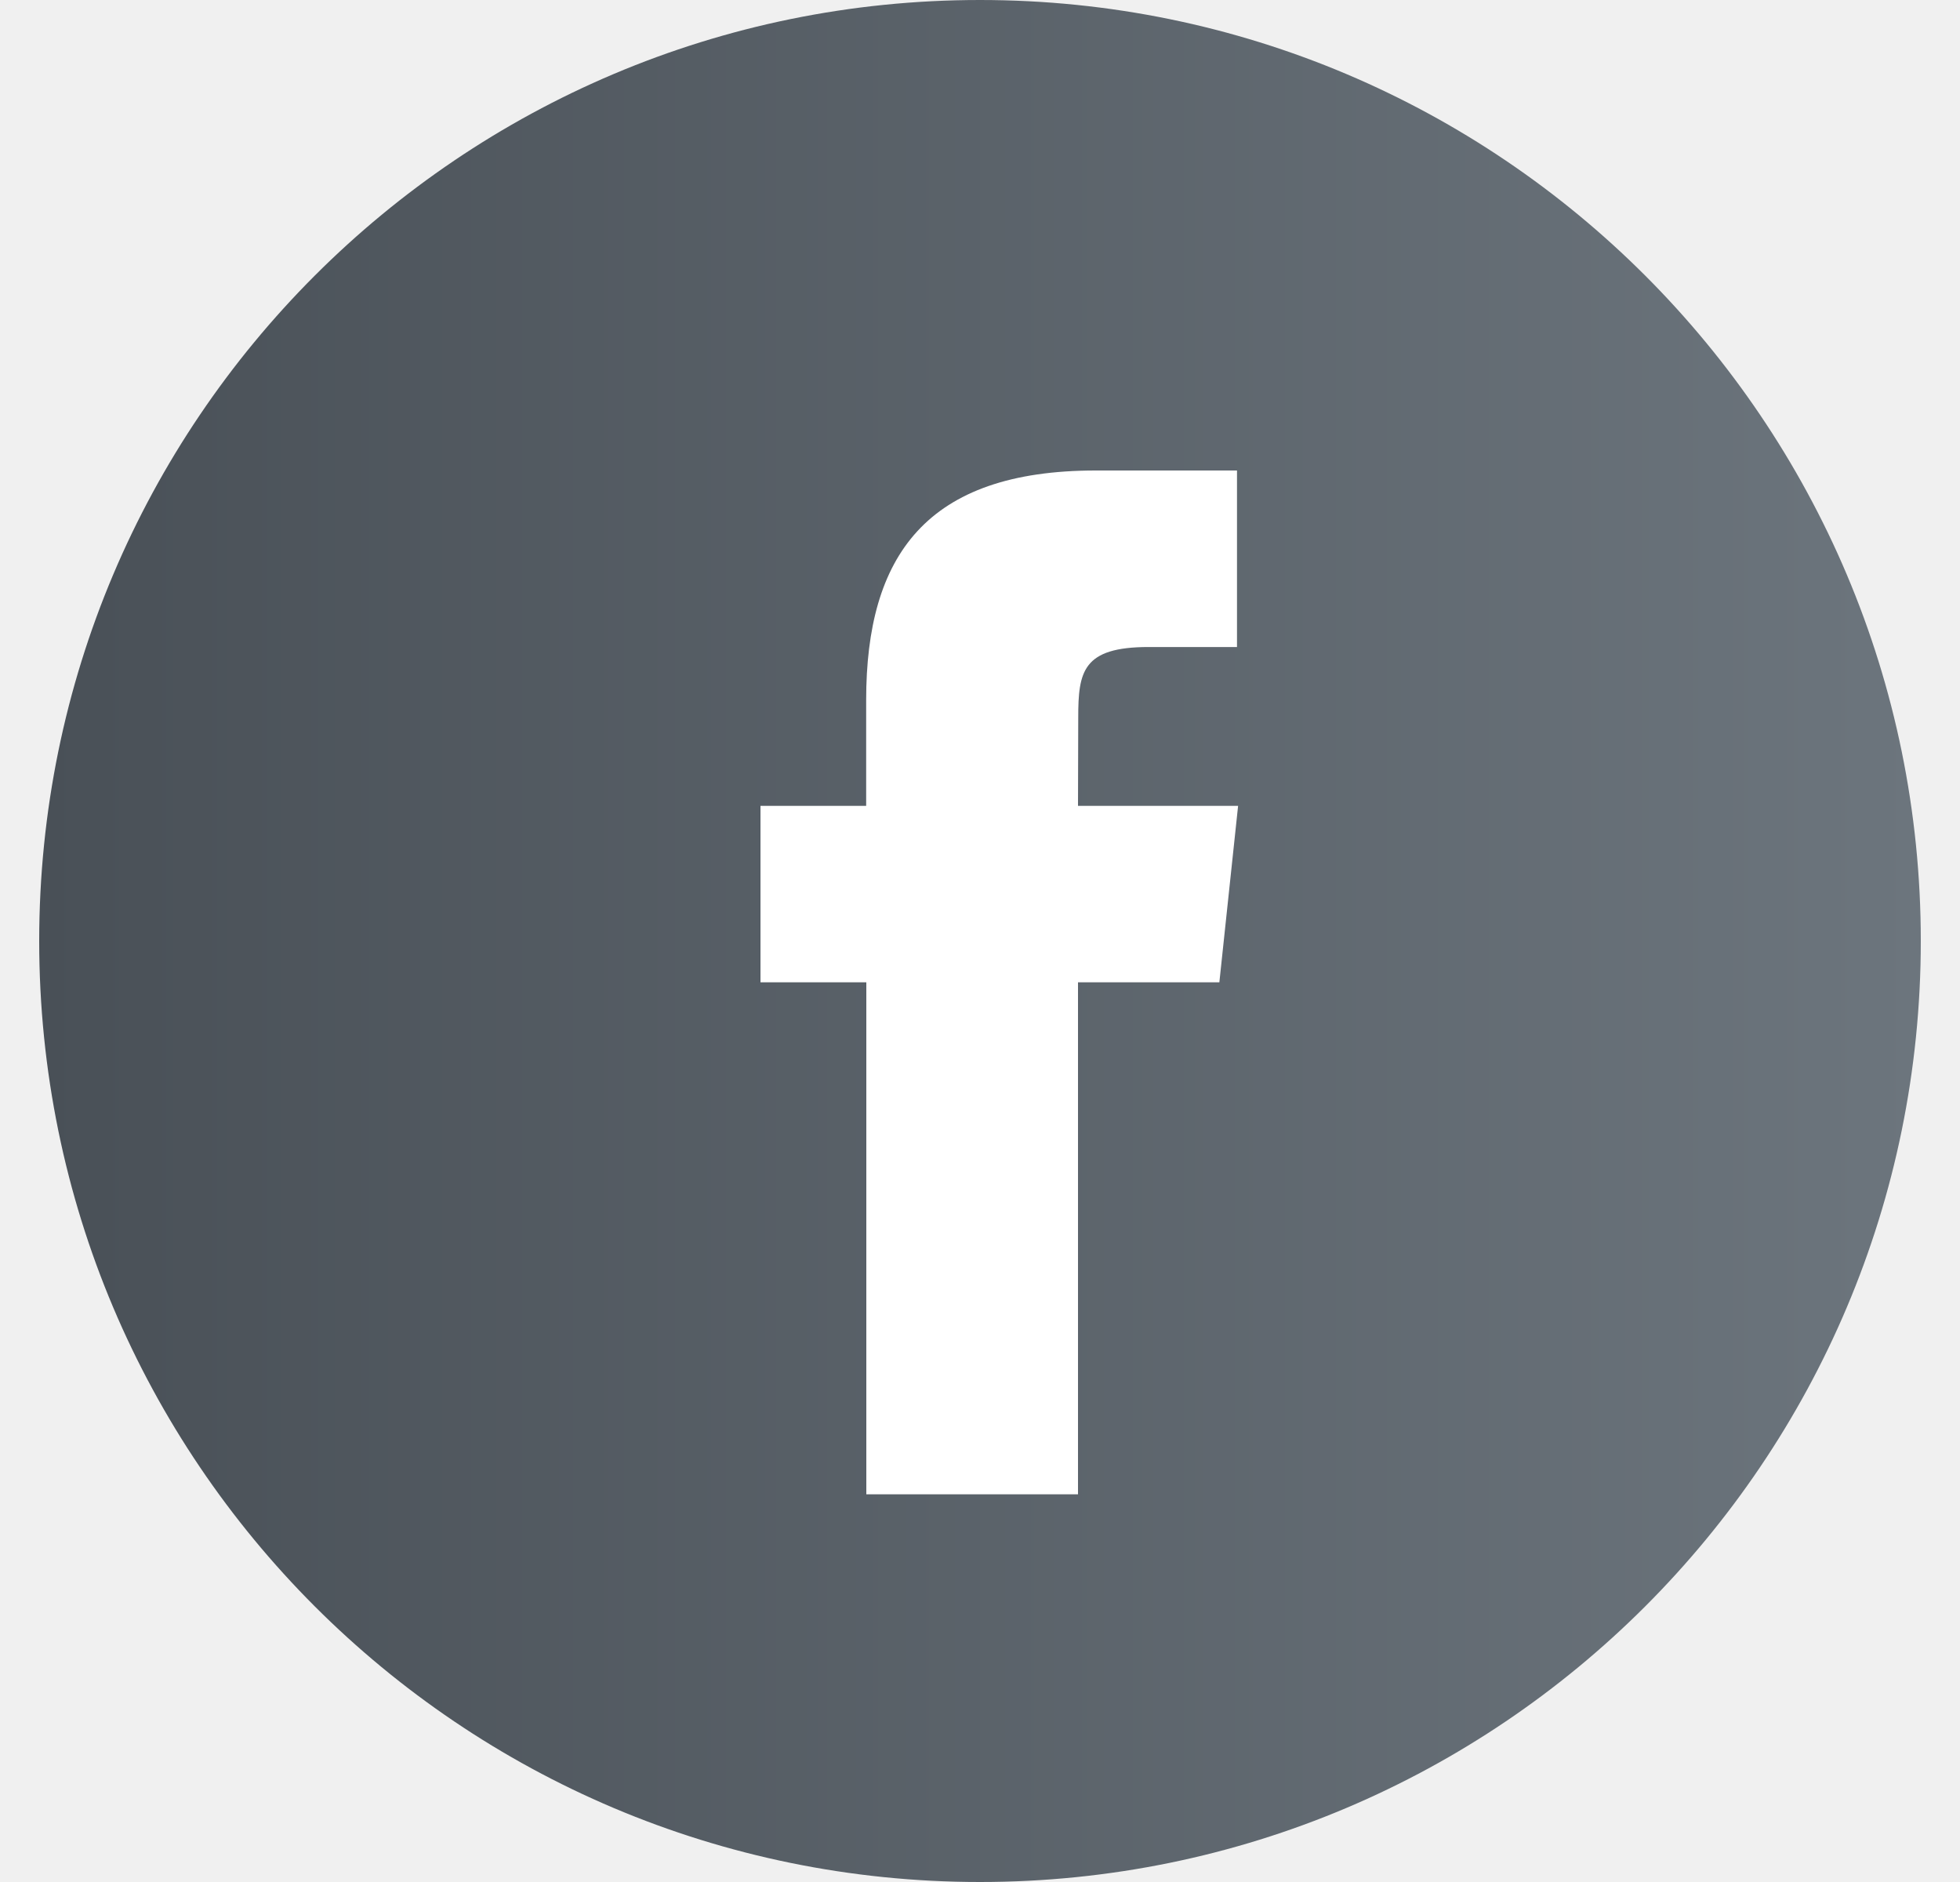
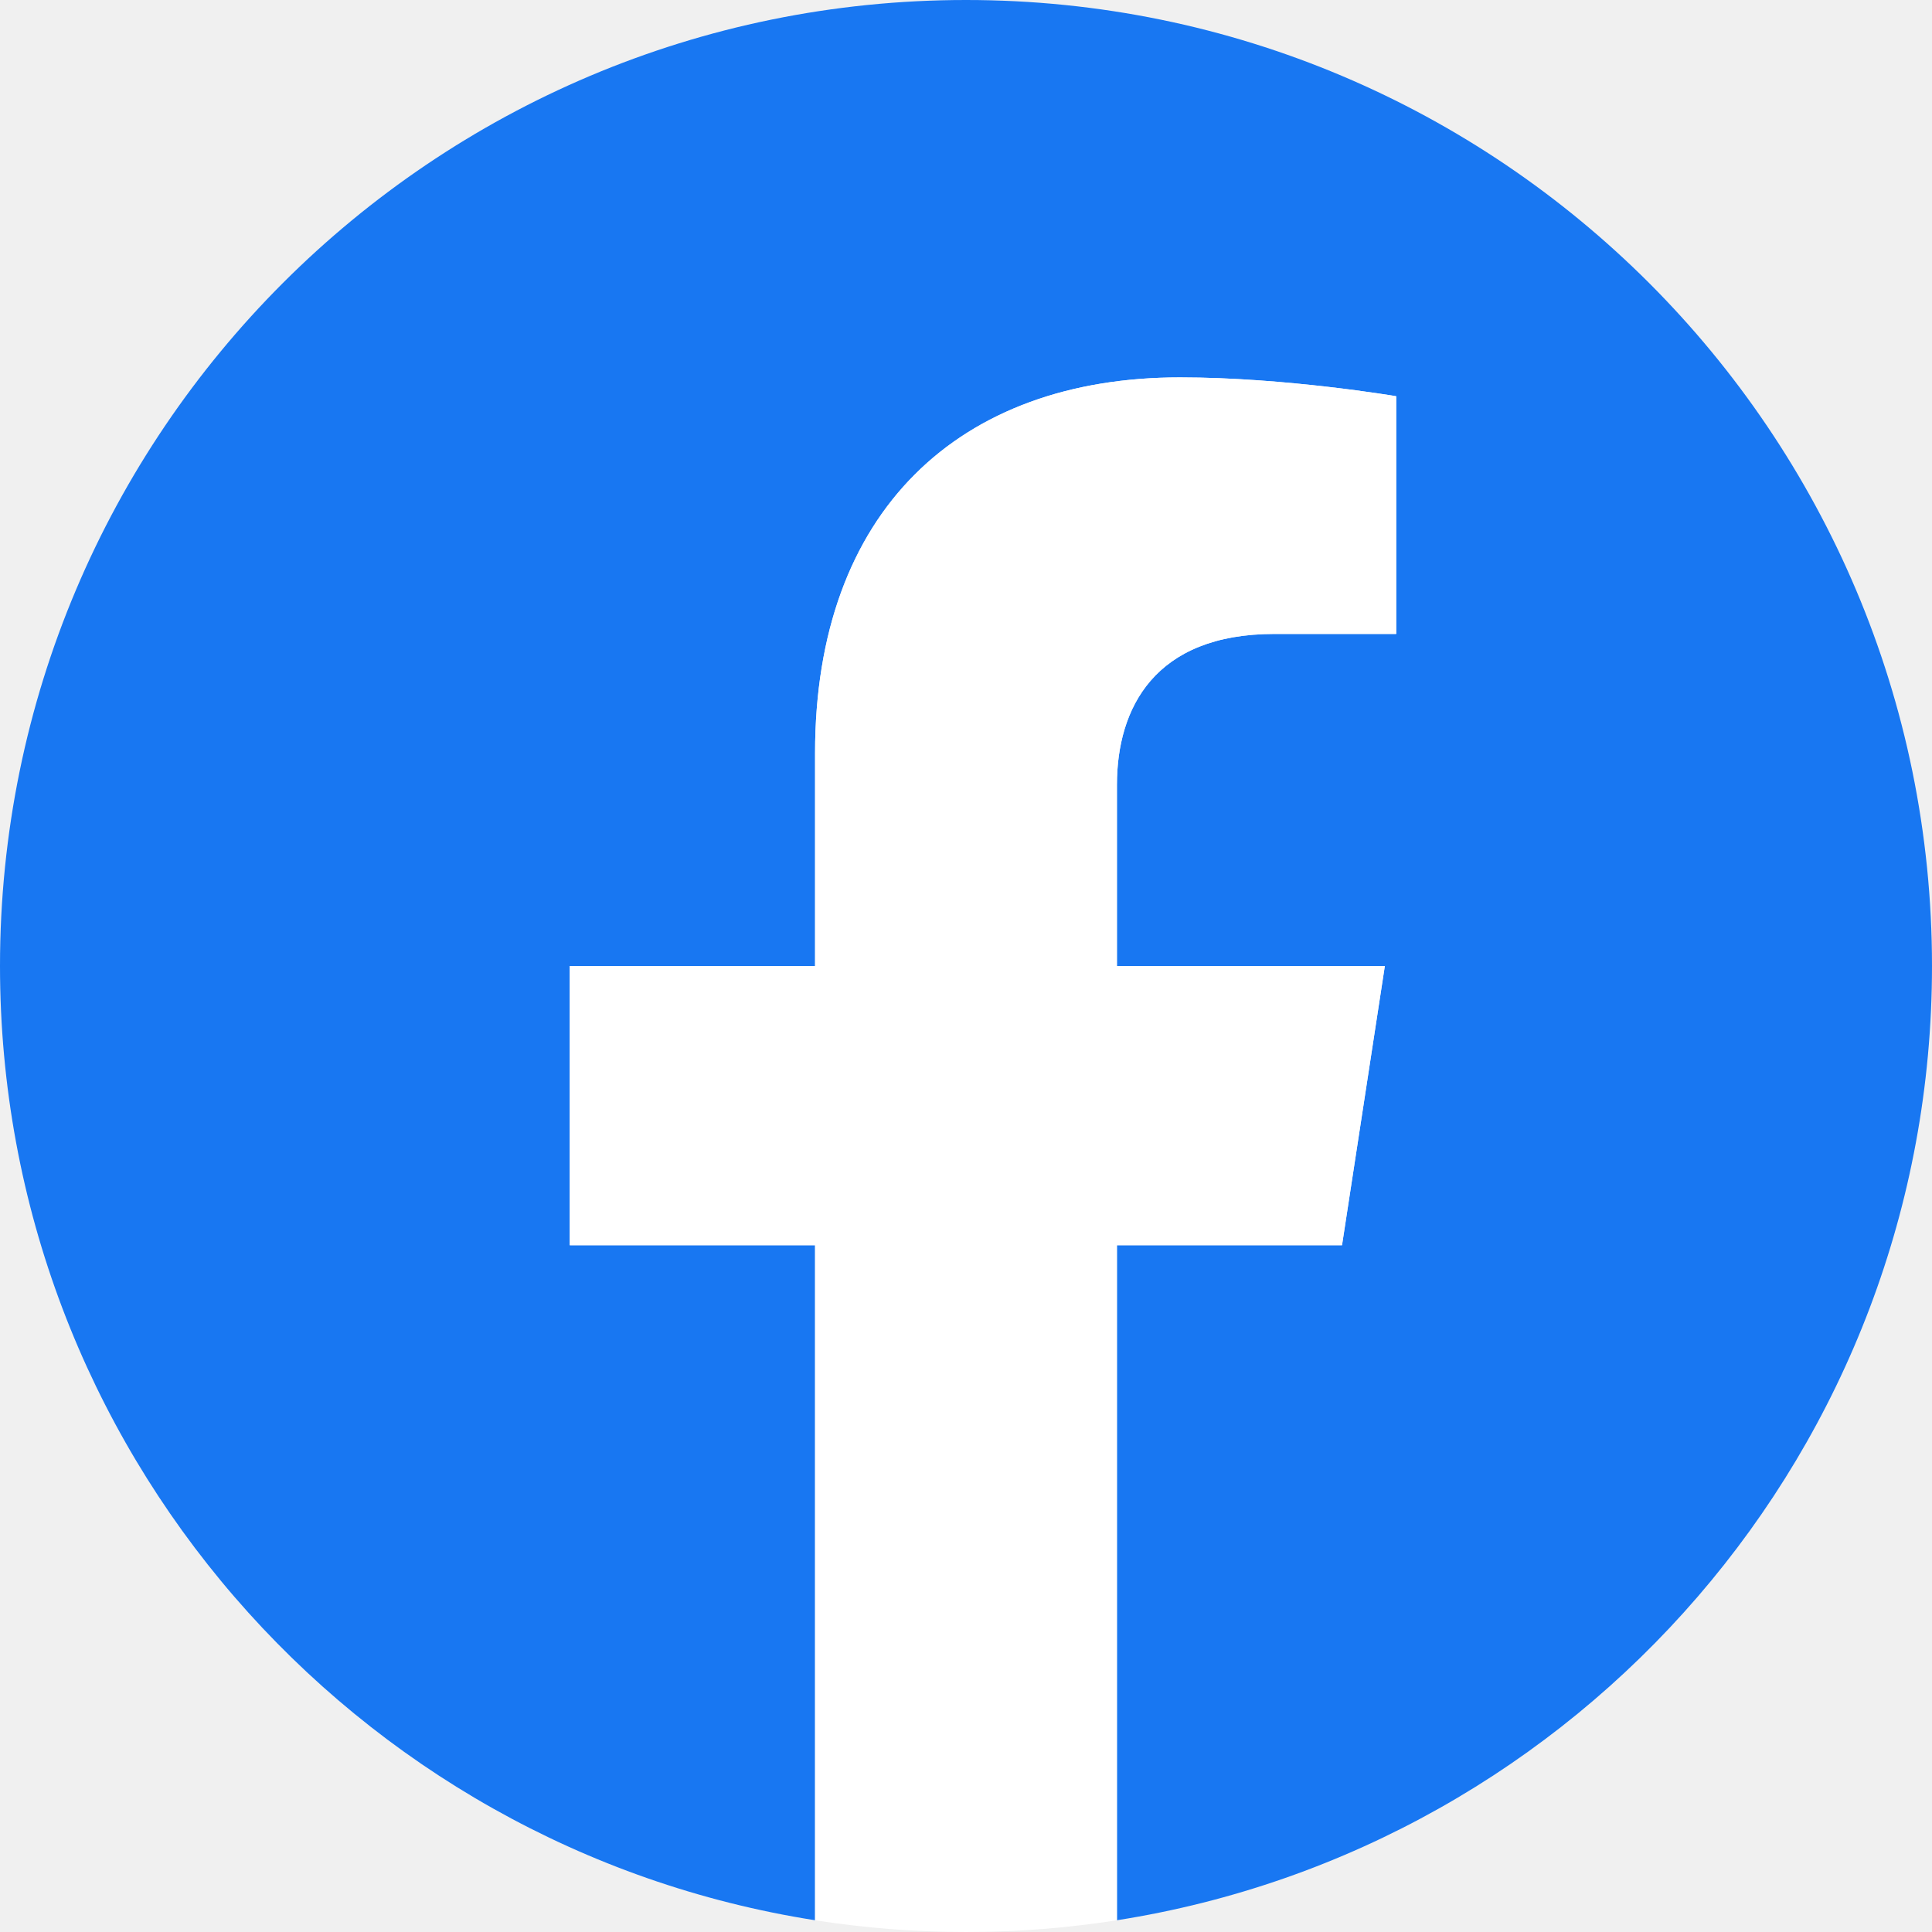
- <svg xmlns="http://www.w3.org/2000/svg" width="25" height="24" fill="none">
-   <g clip-path="url(#a)">
-     <path d="M.5 12c0-6.627 5.373-12 12-12s12 5.373 12 12-5.373 12-12 12-12-5.373-12-12Z" fill="url(#b)" />
-     <path d="M13.75 19.056v-6.529h1.803l.239-2.25H13.75l.003-1.126c0-.587.056-.9.898-.9h1.127V6h-1.802c-2.165 0-2.928 1.091-2.928 2.927v1.35H9.7v2.25h1.35v6.529h2.7Z" fill="#fff" />
-   </g>
-   <defs>
-     <linearGradient id="b" x1=".5" y1="12" x2="24.5" y2="12" gradientUnits="userSpaceOnUse">
-       <stop stop-color="#495057" />
-       <stop offset="1" stop-color="#6C757D" />
-     </linearGradient>
-     <clipPath id="a">
-       <path fill="#fff" transform="translate(.5)" d="M0 0h24v24H0z" />
-     </clipPath>
-   </defs>
+ <svg xmlns="http://www.w3.org/2000/svg" width="24" height="24" viewBox="0 0 24 24" fill="none">
+   <path d="M24 12C24 5.373 18.627 0 12 0C5.373 0 0 5.373 0 12C0 17.989 4.388 22.954 10.125 23.854V15.469H7.078V12H10.125V9.356C10.125 6.349 11.916 4.688 14.658 4.688C15.97 4.688 17.344 4.922 17.344 4.922V7.875H15.831C14.34 7.875 13.875 8.8 13.875 9.749V12H17.203L16.671 15.469H13.875V23.854C19.612 22.954 24 17.989 24 12Z" fill="#1877F2" />
+   <path d="M16.671 15.469L17.203 12H13.875V9.749C13.875 8.8 14.34 7.875 15.831 7.875H17.344V4.922C17.344 4.922 15.97 4.688 14.658 4.688C11.916 4.688 10.125 6.349 10.125 9.356V12H7.078V15.469H10.125V23.854C10.736 23.95 11.362 24 12 24C12.638 24 13.264 23.95 13.875 23.854V15.469H16.671Z" fill="white" />
</svg>
